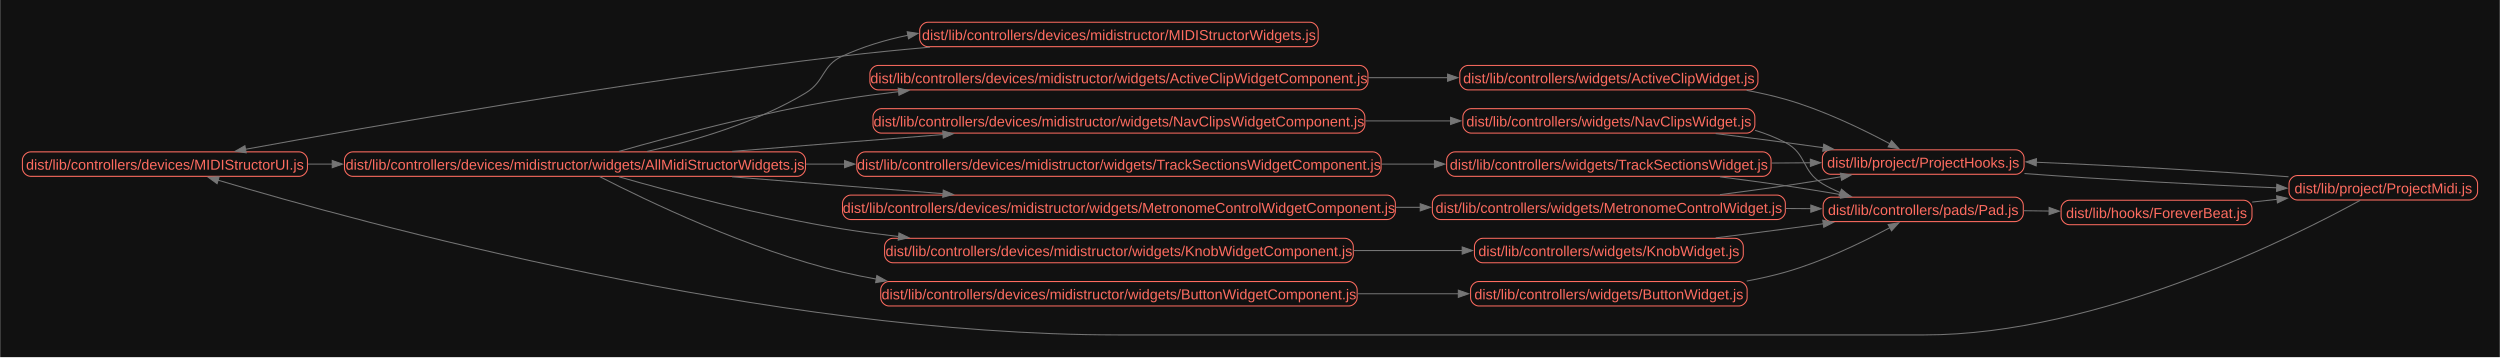
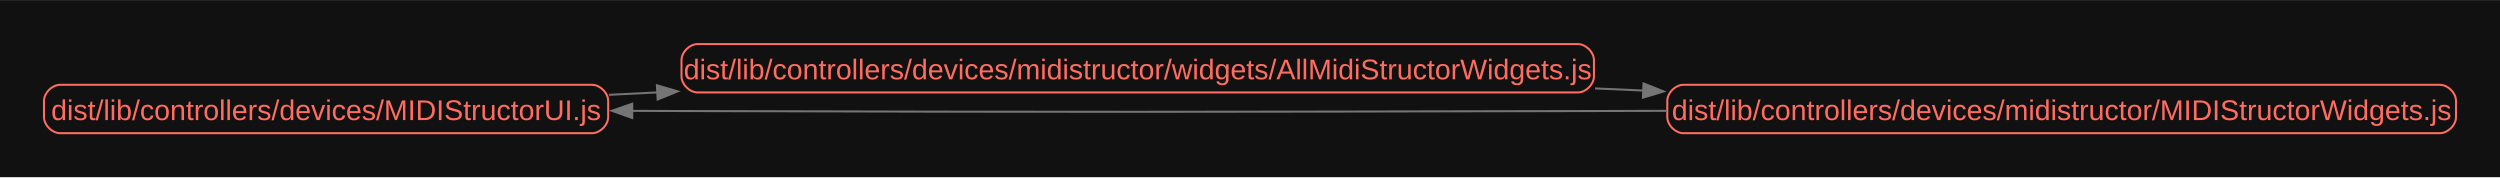
- <svg xmlns="http://www.w3.org/2000/svg" width="2429pt" height="347pt" viewBox="0.00 0.00 2429.20 347.08">
-   <g id="graph0" class="graph" transform="scale(1 1) rotate(0) translate(21.6 325.48)">
-     <polygon fill="#111111" stroke="none" points="-21.6,21.6 -21.6,-325.48 2407.6,-325.48 2407.6,21.6 -21.6,21.6" />
+ <svg xmlns="http://www.w3.org/2000/svg" width="1227pt" height="87pt" viewBox="0.00 0.00 1227.45 86.95">
+   <g id="graph0" class="graph" transform="scale(1 1) rotate(0) translate(21.6 65.35)">
+     <polygon fill="#111111" stroke="none" points="-21.6,21.6 -21.6,-65.35 1205.85,-65.35 1205.85,21.6 -21.6,21.6" />
    <g id="node1" class="node">
-       <path fill="none" stroke="#ff6c60" d="M269.08,-177.88C269.08,-177.88 7.92,-177.88 7.92,-177.88 3.96,-177.88 0,-173.92 0,-169.96 0,-169.96 0,-162.04 0,-162.04 0,-158.08 3.96,-154.12 7.92,-154.12 7.92,-154.12 269.08,-154.12 269.08,-154.12 273.04,-154.12 277,-158.08 277,-162.04 277,-162.04 277,-169.96 277,-169.96 277,-173.92 273.04,-177.88 269.08,-177.88" />
-       <text text-anchor="middle" x="138.5" y="-160.57" font-family="Arial" font-size="14.00" fill="#ff6c60">dist/lib/controllers/devices/MIDIStructorUI.js</text>
+       <path fill="none" stroke="#ff6c60" d="M269.08,-23.75C269.08,-23.75 7.92,-23.75 7.92,-23.75 3.96,-23.75 0,-19.79 0,-15.83 0,-15.83 0,-7.92 0,-7.92 0,-3.96 3.96,0 7.92,0 7.92,0 269.08,0 269.08,0 273.04,0 277,-3.96 277,-7.92 277,-7.92 277,-15.83 277,-15.83 277,-19.79 273.04,-23.75 269.08,-23.75" />
+       <text text-anchor="middle" x="138.5" y="-6.45" font-family="Arial" font-size="14.00" fill="#ff6c60">dist/lib/controllers/devices/MIDIStructorUI.js</text>
    </g>
    <g id="node2" class="node">
-       <path fill="none" stroke="#ff6c60" d="M753.08,-177.88C753.08,-177.88 320.92,-177.88 320.92,-177.88 316.96,-177.88 313,-173.92 313,-169.96 313,-169.96 313,-162.04 313,-162.04 313,-158.08 316.96,-154.12 320.92,-154.12 320.92,-154.12 753.08,-154.12 753.08,-154.12 757.04,-154.12 761,-158.08 761,-162.04 761,-162.04 761,-169.96 761,-169.96 761,-173.92 757.04,-177.88 753.08,-177.88" />
-       <text text-anchor="middle" x="537" y="-160.57" font-family="Arial" font-size="14.00" fill="#ff6c60">dist/lib/controllers/devices/midistructor/widgets/AllMidiStructorWidgets.js</text>
+       <path fill="none" stroke="#ff6c60" d="M753.08,-43.75C753.08,-43.75 320.92,-43.75 320.92,-43.75 316.96,-43.75 313,-39.79 313,-35.83 313,-35.83 313,-27.92 313,-27.92 313,-23.96 316.96,-20 320.92,-20 320.92,-20 753.08,-20 753.08,-20 757.04,-20 761,-23.96 761,-27.92 761,-27.92 761,-35.83 761,-35.83 761,-39.79 757.04,-43.75 753.08,-43.75" />
+       <text text-anchor="middle" x="537" y="-26.45" font-family="Arial" font-size="14.00" fill="#ff6c60">dist/lib/controllers/devices/midistructor/widgets/AllMidiStructorWidgets.js</text>
    </g>
    <g id="edge1" class="edge">
-       <path fill="none" stroke="#757575" d="M277.34,-166C285.17,-166 293.13,-166 301.18,-166" />
-       <polygon fill="#757575" stroke="#757575" points="301.1,-169.5 311.1,-166 301.1,-162.5 301.1,-169.5" />
+       <path fill="none" stroke="#757575" d="M277.34,-18.83C285.17,-19.22 293.13,-19.62 301.18,-20.03" />
+       <polygon fill="#757575" stroke="#757575" points="300.93,-23.52 311.1,-20.53 301.29,-16.53 300.93,-23.52" />
    </g>
    <g id="node3" class="node">
-       <path fill="none" stroke="#ff6c60" d="M1251.33,-303.88C1251.33,-303.88 879.92,-303.88 879.92,-303.88 875.96,-303.88 872,-299.92 872,-295.96 872,-295.96 872,-288.04 872,-288.04 872,-284.08 875.96,-280.12 879.92,-280.12 879.92,-280.12 1251.33,-280.12 1251.33,-280.12 1255.29,-280.12 1259.25,-284.08 1259.25,-288.04 1259.25,-288.04 1259.25,-295.96 1259.25,-295.96 1259.25,-299.92 1255.29,-303.88 1251.33,-303.88" />
-       <text text-anchor="middle" x="1065.62" y="-286.57" font-family="Arial" font-size="14.00" fill="#ff6c60">dist/lib/controllers/devices/midistructor/MIDIStructorWidgets.js</text>
+       <path fill="none" stroke="#ff6c60" d="M1176.33,-23.75C1176.33,-23.75 804.92,-23.75 804.92,-23.75 800.96,-23.75 797,-19.79 797,-15.83 797,-15.83 797,-7.92 797,-7.92 797,-3.96 800.96,0 804.92,0 804.92,0 1176.33,0 1176.33,0 1180.29,0 1184.25,-3.96 1184.25,-7.92 1184.25,-7.92 1184.25,-15.83 1184.25,-15.83 1184.25,-19.79 1180.29,-23.75 1176.33,-23.75" />
+       <text text-anchor="middle" x="990.62" y="-6.45" font-family="Arial" font-size="14.00" fill="#ff6c60">dist/lib/controllers/devices/midistructor/MIDIStructorWidgets.js</text>
    </g>
-     <g id="edge4" class="edge">
-       <path fill="none" stroke="#757575" d="M607.19,-178.34C653.16,-188.64 713.54,-206.38 761,-235 780.38,-246.69 776.45,-261.53 797,-271 816.92,-280.18 838.55,-286.69 860.6,-291.21" />
-       <polygon fill="#757575" stroke="#757575" points="859.84,-294.63 870.32,-293.05 861.14,-287.75 859.84,-294.63" />
-     </g>
-     <g id="node4" class="node">
-       <path fill="none" stroke="#ff6c60" d="M1299.71,-261.88C1299.71,-261.88 831.54,-261.88 831.54,-261.88 827.58,-261.88 823.62,-257.92 823.62,-253.96 823.62,-253.96 823.62,-246.04 823.62,-246.04 823.62,-242.08 827.58,-238.12 831.54,-238.12 831.54,-238.12 1299.71,-238.12 1299.71,-238.12 1303.67,-238.12 1307.62,-242.08 1307.62,-246.04 1307.62,-246.04 1307.62,-253.96 1307.62,-253.96 1307.62,-257.92 1303.67,-261.88 1299.71,-261.88" />
-       <text text-anchor="middle" x="1065.62" y="-244.57" font-family="Arial" font-size="14.00" fill="#ff6c60">dist/lib/controllers/devices/midistructor/widgets/ActiveClipWidgetComponent.js</text>
-     </g>
-     <g id="edge5" class="edge">
-       <path fill="none" stroke="#757575" d="M579.75,-178.35C630.59,-192.88 719.32,-216.59 797,-229 814.71,-231.83 833.14,-234.28 851.68,-236.41" />
-       <polygon fill="#757575" stroke="#757575" points="851.09,-239.87 861.41,-237.49 851.86,-232.91 851.09,-239.87" />
-     </g>
-     <g id="node6" class="node">
-       <path fill="none" stroke="#ff6c60" d="M1289.21,-51.88C1289.21,-51.88 842.04,-51.88 842.04,-51.88 838.08,-51.88 834.12,-47.92 834.12,-43.96 834.12,-43.96 834.12,-36.04 834.12,-36.04 834.12,-32.08 838.08,-28.12 842.04,-28.12 842.04,-28.12 1289.21,-28.12 1289.21,-28.12 1293.17,-28.12 1297.12,-32.08 1297.12,-36.04 1297.12,-36.04 1297.12,-43.96 1297.12,-43.96 1297.12,-47.92 1293.17,-51.88 1289.21,-51.88" />
-       <text text-anchor="middle" x="1065.62" y="-34.58" font-family="Arial" font-size="14.00" fill="#ff6c60">dist/lib/controllers/devices/midistructor/widgets/ButtonWidgetComponent.js</text>
-     </g>
-     <g id="edge6" class="edge">
-       <path fill="none" stroke="#757575" d="M561.12,-153.78C605.46,-131.01 706.1,-82.45 797,-61 807.72,-58.47 818.73,-56.23 829.91,-54.25" />
-       <polygon fill="#757575" stroke="#757575" points="830.36,-57.72 839.63,-52.6 829.19,-50.82 830.36,-57.72" />
-     </g>
-     <g id="node7" class="node">
-       <path fill="none" stroke="#ff6c60" d="M1285.46,-93.88C1285.46,-93.88 845.79,-93.88 845.79,-93.88 841.83,-93.88 837.88,-89.92 837.88,-85.96 837.88,-85.96 837.88,-78.04 837.88,-78.04 837.88,-74.08 841.83,-70.12 845.79,-70.12 845.79,-70.12 1285.46,-70.12 1285.46,-70.12 1289.42,-70.12 1293.38,-74.08 1293.38,-78.04 1293.38,-78.04 1293.38,-85.96 1293.38,-85.96 1293.38,-89.92 1289.42,-93.88 1285.46,-93.88" />
-       <text text-anchor="middle" x="1065.62" y="-76.58" font-family="Arial" font-size="14.00" fill="#ff6c60">dist/lib/controllers/devices/midistructor/widgets/KnobWidgetComponent.js</text>
-     </g>
-     <g id="edge7" class="edge">
-       <path fill="none" stroke="#757575" d="M579.75,-153.65C630.59,-139.12 719.32,-115.41 797,-103 814.71,-100.17 833.14,-97.72 851.68,-95.59" />
-       <polygon fill="#757575" stroke="#757575" points="851.86,-99.09 861.41,-94.51 851.09,-92.13 851.86,-99.09" />
-     </g>
-     <g id="node8" class="node">
-       <path fill="none" stroke="#ff6c60" d="M1326.33,-135.88C1326.33,-135.88 804.92,-135.88 804.92,-135.88 800.96,-135.88 797,-131.92 797,-127.96 797,-127.96 797,-120.04 797,-120.04 797,-116.08 800.96,-112.12 804.92,-112.12 804.92,-112.12 1326.33,-112.12 1326.33,-112.12 1330.29,-112.12 1334.25,-116.08 1334.25,-120.04 1334.25,-120.04 1334.25,-127.96 1334.25,-127.96 1334.25,-131.92 1330.29,-135.88 1326.33,-135.88" />
-       <text text-anchor="middle" x="1065.62" y="-118.58" font-family="Arial" font-size="14.00" fill="#ff6c60">dist/lib/controllers/devices/midistructor/widgets/MetronomeControlWidgetComponent.js</text>
-     </g>
-     <g id="edge8" class="edge">
-       <path fill="none" stroke="#757575" d="M689.67,-153.64C724.9,-150.78 762.26,-147.77 797,-145 828.58,-142.48 862.27,-139.82 894.71,-137.27" />
-       <polygon fill="#757575" stroke="#757575" points="894.92,-140.76 904.61,-136.49 894.37,-133.78 894.92,-140.76" />
-     </g>
-     <g id="node9" class="node">
-       <path fill="none" stroke="#ff6c60" d="M1296.71,-219.88C1296.71,-219.88 834.54,-219.88 834.54,-219.88 830.58,-219.88 826.62,-215.92 826.62,-211.96 826.62,-211.96 826.62,-204.04 826.62,-204.04 826.62,-200.08 830.58,-196.12 834.54,-196.12 834.54,-196.12 1296.71,-196.12 1296.71,-196.12 1300.67,-196.12 1304.62,-200.08 1304.62,-204.04 1304.62,-204.04 1304.62,-211.96 1304.62,-211.96 1304.62,-215.92 1300.67,-219.88 1296.71,-219.88" />
-       <text text-anchor="middle" x="1065.62" y="-202.57" font-family="Arial" font-size="14.00" fill="#ff6c60">dist/lib/controllers/devices/midistructor/widgets/NavClipsWidgetComponent.js</text>
-     </g>
-     <g id="edge9" class="edge">
-       <path fill="none" stroke="#757575" d="M689.67,-178.36C724.9,-181.22 762.26,-184.23 797,-187 828.58,-189.52 862.27,-192.18 894.71,-194.73" />
-       <polygon fill="#757575" stroke="#757575" points="894.37,-198.22 904.61,-195.51 894.92,-191.24 894.37,-198.22" />
-     </g>
-     <g id="node10" class="node">
-       <path fill="none" stroke="#ff6c60" d="M1312.46,-177.88C1312.46,-177.88 818.79,-177.88 818.79,-177.88 814.83,-177.88 810.88,-173.92 810.88,-169.96 810.88,-169.96 810.88,-162.04 810.88,-162.04 810.88,-158.08 814.83,-154.12 818.79,-154.12 818.79,-154.12 1312.46,-154.12 1312.46,-154.12 1316.42,-154.12 1320.38,-158.08 1320.38,-162.04 1320.38,-162.04 1320.38,-169.96 1320.38,-169.96 1320.38,-173.92 1316.42,-177.88 1312.46,-177.88" />
-       <text text-anchor="middle" x="1065.62" y="-160.57" font-family="Arial" font-size="14.00" fill="#ff6c60">dist/lib/controllers/devices/midistructor/widgets/TrackSectionsWidgetComponent.js</text>
-     </g>
-     <g id="edge10" class="edge">
-       <path fill="none" stroke="#757575" d="M761.34,-166C773.91,-166 786.61,-166 799.32,-166" />
-       <polygon fill="#757575" stroke="#757575" points="798.97,-169.5 808.97,-166 798.97,-162.5 798.97,-169.5" />
+     <g id="edge3" class="edge">
+       <path fill="none" stroke="#757575" d="M761.5,-21.98C769.49,-21.62 777.5,-21.27 785.46,-20.92" />
+       <polygon fill="#757575" stroke="#757575" points="785.35,-24.42 795.18,-20.49 785.04,-17.43 785.35,-24.42" />
    </g>
    <g id="edge2" class="edge">
-       <path fill="none" stroke="#757575" d="M881.96,-279.63C853.48,-277.14 824.42,-274.26 797,-271 586.06,-245.92 339.17,-202.74 216.62,-180.37" />
-       <polygon fill="#757575" stroke="#757575" points="217.47,-176.97 207.01,-178.61 216.21,-183.86 217.47,-176.97" />
-     </g>
-     <g id="node5" class="node">
-       <path fill="none" stroke="#ff6c60" d="M1678.71,-261.88C1678.71,-261.88 1404.79,-261.88 1404.79,-261.88 1400.83,-261.88 1396.88,-257.92 1396.88,-253.96 1396.88,-253.96 1396.88,-246.04 1396.88,-246.04 1396.88,-242.08 1400.83,-238.12 1404.79,-238.12 1404.79,-238.12 1678.71,-238.12 1678.71,-238.12 1682.67,-238.12 1686.62,-242.08 1686.62,-246.04 1686.62,-246.04 1686.62,-253.96 1686.62,-253.96 1686.62,-257.92 1682.67,-261.88 1678.71,-261.88" />
-       <text text-anchor="middle" x="1541.75" y="-244.57" font-family="Arial" font-size="14.00" fill="#ff6c60">dist/lib/controllers/widgets/ActiveClipWidget.js</text>
-     </g>
-     <g id="edge3" class="edge">
-       <path fill="none" stroke="#757575" d="M1307.85,-250C1334.14,-250 1360.36,-250 1385.21,-250" />
-       <polygon fill="#757575" stroke="#757575" points="1385.02,-253.5 1395.02,-250 1385.02,-246.5 1385.02,-253.5" />
-     </g>
-     <g id="node18" class="node">
-       <path fill="none" stroke="#ff6c60" d="M1937.33,-179.88C1937.33,-179.88 1757.17,-179.88 1757.17,-179.88 1753.21,-179.88 1749.25,-175.92 1749.25,-171.96 1749.25,-171.96 1749.25,-164.04 1749.25,-164.04 1749.25,-160.08 1753.21,-156.12 1757.17,-156.12 1757.17,-156.12 1937.33,-156.12 1937.33,-156.12 1941.29,-156.12 1945.25,-160.08 1945.25,-164.04 1945.25,-164.04 1945.25,-171.96 1945.25,-171.96 1945.25,-175.92 1941.29,-179.88 1937.33,-179.88" />
-       <text text-anchor="middle" x="1847.25" y="-162.57" font-family="Arial" font-size="14.00" fill="#ff6c60">dist/lib/project/ProjectHooks.js</text>
-     </g>
-     <g id="edge17" class="edge">
-       <path fill="none" stroke="#757575" d="M1675.72,-237.67C1688.51,-235.28 1701.2,-232.42 1713.25,-229 1749.55,-218.71 1788.5,-199.82 1814.81,-185.78" />
-       <polygon fill="#757575" stroke="#757575" points="1816.47,-188.86 1823.59,-181.01 1813.13,-182.71 1816.47,-188.86" />
-     </g>
-     <g id="node11" class="node">
-       <path fill="none" stroke="#ff6c60" d="M1668.21,-51.88C1668.21,-51.88 1415.29,-51.88 1415.29,-51.88 1411.33,-51.88 1407.38,-47.92 1407.38,-43.96 1407.38,-43.96 1407.38,-36.04 1407.38,-36.04 1407.38,-32.08 1411.33,-28.12 1415.29,-28.12 1415.29,-28.12 1668.21,-28.12 1668.21,-28.12 1672.17,-28.12 1676.12,-32.08 1676.12,-36.04 1676.12,-36.04 1676.12,-43.96 1676.12,-43.96 1676.12,-47.92 1672.17,-51.88 1668.21,-51.88" />
-       <text text-anchor="middle" x="1541.75" y="-34.58" font-family="Arial" font-size="14.00" fill="#ff6c60">dist/lib/controllers/widgets/ButtonWidget.js</text>
-     </g>
-     <g id="edge11" class="edge">
-       <path fill="none" stroke="#757575" d="M1297.44,-40C1330.89,-40 1364.51,-40 1395.63,-40" />
-       <polygon fill="#757575" stroke="#757575" points="1395.46,-43.5 1405.46,-40 1395.46,-36.5 1395.46,-43.5" />
-     </g>
-     <g id="node12" class="node">
-       <path fill="none" stroke="#ff6c60" d="M1664.46,-93.88C1664.46,-93.88 1419.04,-93.88 1419.04,-93.88 1415.08,-93.88 1411.12,-89.92 1411.12,-85.96 1411.12,-85.96 1411.12,-78.04 1411.12,-78.04 1411.12,-74.08 1415.08,-70.12 1419.04,-70.12 1419.04,-70.12 1664.46,-70.12 1664.46,-70.12 1668.42,-70.12 1672.38,-74.08 1672.38,-78.04 1672.38,-78.04 1672.38,-85.96 1672.38,-85.96 1672.38,-89.92 1668.42,-93.88 1664.46,-93.88" />
-       <text text-anchor="middle" x="1541.75" y="-76.58" font-family="Arial" font-size="14.00" fill="#ff6c60">dist/lib/controllers/widgets/KnobWidget.js</text>
-     </g>
-     <g id="edge12" class="edge">
-       <path fill="none" stroke="#757575" d="M1293.62,-82C1329.74,-82 1366.17,-82 1399.55,-82" />
-       <polygon fill="#757575" stroke="#757575" points="1399.23,-85.5 1409.23,-82 1399.23,-78.5 1399.23,-85.5" />
-     </g>
-     <g id="node13" class="node">
-       <path fill="none" stroke="#ff6c60" d="M1705.33,-135.88C1705.33,-135.88 1378.17,-135.88 1378.17,-135.88 1374.21,-135.88 1370.25,-131.92 1370.25,-127.96 1370.25,-127.96 1370.25,-120.04 1370.25,-120.04 1370.25,-116.08 1374.21,-112.12 1378.17,-112.12 1378.17,-112.12 1705.33,-112.12 1705.33,-112.12 1709.29,-112.12 1713.25,-116.08 1713.25,-120.04 1713.25,-120.04 1713.25,-127.96 1713.25,-127.96 1713.25,-131.92 1709.29,-135.88 1705.33,-135.88" />
-       <text text-anchor="middle" x="1541.75" y="-118.58" font-family="Arial" font-size="14.00" fill="#ff6c60">dist/lib/controllers/widgets/MetronomeControlWidget.js</text>
-     </g>
-     <g id="edge13" class="edge">
-       <path fill="none" stroke="#757575" d="M1334.52,-124C1342.55,-124 1350.54,-124 1358.44,-124" />
-       <polygon fill="#757575" stroke="#757575" points="1358.43,-127.5 1368.43,-124 1358.43,-120.5 1358.43,-127.5" />
-     </g>
-     <g id="node14" class="node">
-       <path fill="none" stroke="#ff6c60" d="M1675.71,-219.88C1675.71,-219.88 1407.79,-219.88 1407.79,-219.88 1403.83,-219.88 1399.88,-215.92 1399.88,-211.96 1399.88,-211.96 1399.88,-204.04 1399.88,-204.04 1399.88,-200.08 1403.83,-196.12 1407.79,-196.12 1407.79,-196.12 1675.71,-196.12 1675.71,-196.12 1679.67,-196.12 1683.62,-200.08 1683.62,-204.04 1683.62,-204.04 1683.62,-211.96 1683.62,-211.96 1683.62,-215.92 1679.67,-219.88 1675.71,-219.88" />
-       <text text-anchor="middle" x="1541.75" y="-202.57" font-family="Arial" font-size="14.00" fill="#ff6c60">dist/lib/controllers/widgets/NavClipsWidget.js</text>
-     </g>
-     <g id="edge14" class="edge">
-       <path fill="none" stroke="#757575" d="M1305.08,-208C1333.32,-208 1361.55,-208 1388.14,-208" />
-       <polygon fill="#757575" stroke="#757575" points="1387.92,-211.5 1397.92,-208 1387.92,-204.5 1387.92,-211.5" />
-     </g>
-     <g id="node15" class="node">
-       <path fill="none" stroke="#ff6c60" d="M1691.46,-177.88C1691.46,-177.88 1392.04,-177.88 1392.04,-177.88 1388.08,-177.88 1384.12,-173.92 1384.12,-169.96 1384.12,-169.96 1384.12,-162.04 1384.12,-162.04 1384.12,-158.08 1388.08,-154.12 1392.04,-154.12 1392.04,-154.12 1691.46,-154.12 1691.46,-154.12 1695.42,-154.12 1699.38,-158.08 1699.38,-162.04 1699.38,-162.04 1699.38,-169.96 1699.38,-169.96 1699.38,-173.92 1695.42,-177.88 1691.46,-177.88" />
-       <text text-anchor="middle" x="1541.75" y="-160.57" font-family="Arial" font-size="14.00" fill="#ff6c60">dist/lib/controllers/widgets/TrackSectionsWidget.js</text>
-     </g>
-     <g id="edge15" class="edge">
-       <path fill="none" stroke="#757575" d="M1320.69,-166C1338.28,-166 1355.74,-166 1372.69,-166" />
-       <polygon fill="#757575" stroke="#757575" points="1372.24,-169.5 1382.24,-166 1372.24,-162.5 1372.24,-169.5" />
-     </g>
-     <g id="node16" class="node">
-       <path fill="none" stroke="#ff6c60" d="M1936.58,-133.88C1936.58,-133.88 1757.92,-133.88 1757.92,-133.88 1753.96,-133.88 1750,-129.92 1750,-125.96 1750,-125.96 1750,-118.04 1750,-118.04 1750,-114.08 1753.96,-110.12 1757.92,-110.12 1757.92,-110.12 1936.58,-110.12 1936.58,-110.12 1940.54,-110.12 1944.5,-114.08 1944.5,-118.04 1944.5,-118.04 1944.5,-125.96 1944.5,-125.96 1944.5,-129.92 1940.54,-133.88 1936.58,-133.88" />
-       <text text-anchor="middle" x="1847.25" y="-116.58" font-family="Arial" font-size="14.00" fill="#ff6c60">dist/lib/controllers/pads/Pad.js</text>
-     </g>
-     <g id="edge18" class="edge">
-       <path fill="none" stroke="#757575" d="M1675.72,-52.33C1688.51,-54.72 1701.2,-57.58 1713.25,-61 1749.55,-71.29 1788.5,-90.18 1814.81,-104.22" />
-       <polygon fill="#757575" stroke="#757575" points="1813.13,-107.29 1823.59,-108.99 1816.47,-101.14 1813.13,-107.29" />
-     </g>
-     <g id="edge19" class="edge">
-       <path fill="none" stroke="#757575" d="M1645.57,-94.34C1667.9,-97.11 1691.37,-100.09 1713.25,-103 1725.2,-104.59 1737.74,-106.31 1750.16,-108.05" />
-       <polygon fill="#757575" stroke="#757575" points="1749.61,-111.5 1760,-109.43 1750.58,-104.57 1749.61,-111.5" />
-     </g>
-     <g id="edge20" class="edge">
-       <path fill="none" stroke="#757575" d="M1713.57,-122.87C1721.91,-122.82 1730.17,-122.76 1738.25,-122.71" />
-       <polygon fill="#757575" stroke="#757575" points="1738.05,-126.21 1748.02,-122.65 1738,-119.21 1738.05,-126.21" />
-     </g>
-     <g id="edge21" class="edge">
-       <path fill="none" stroke="#757575" d="M1649.73,-136.37C1670.81,-139.03 1692.75,-141.97 1713.25,-145 1730.83,-147.6 1749.66,-150.68 1767.46,-153.72" />
-       <polygon fill="#757575" stroke="#757575" points="1766.75,-157.15 1777.2,-155.4 1767.94,-150.25 1766.75,-157.15" />
-     </g>
-     <g id="edge22" class="edge">
-       <path fill="none" stroke="#757575" d="M1683.86,-198.85C1694.08,-195.72 1703.99,-191.82 1713.25,-187 1734.46,-175.95 1728.8,-159.4 1749.25,-147 1754.78,-143.65 1760.74,-140.74 1766.9,-138.23" />
-       <polygon fill="#757575" stroke="#757575" points="1767.82,-141.62 1775.99,-134.87 1765.4,-135.05 1767.82,-141.62" />
-     </g>
-     <g id="edge23" class="edge">
-       <path fill="none" stroke="#757575" d="M1645.57,-195.66C1667.9,-192.89 1691.37,-189.91 1713.25,-187 1725.2,-185.41 1737.74,-183.69 1750.16,-181.95" />
-       <polygon fill="#757575" stroke="#757575" points="1750.58,-185.43 1760,-180.57 1749.61,-178.5 1750.58,-185.43" />
-     </g>
-     <g id="edge24" class="edge">
-       <path fill="none" stroke="#757575" d="M1649.73,-153.63C1670.81,-150.97 1692.75,-148.03 1713.25,-145 1730.83,-142.4 1749.66,-139.32 1767.46,-136.28" />
-       <polygon fill="#757575" stroke="#757575" points="1767.94,-139.75 1777.2,-134.6 1766.75,-132.85 1767.94,-139.75" />
-     </g>
-     <g id="edge25" class="edge">
-       <path fill="none" stroke="#757575" d="M1699.83,-167.04C1712.68,-167.12 1725.47,-167.2 1737.85,-167.29" />
-       <polygon fill="#757575" stroke="#757575" points="1737.55,-170.78 1747.57,-167.35 1737.6,-163.78 1737.55,-170.78" />
-     </g>
-     <g id="node17" class="node">
-       <path fill="none" stroke="#ff6c60" d="M2158.83,-130.88C2158.83,-130.88 1989.17,-130.88 1989.17,-130.88 1985.21,-130.88 1981.25,-126.92 1981.25,-122.96 1981.25,-122.96 1981.25,-115.04 1981.25,-115.04 1981.25,-111.08 1985.21,-107.12 1989.17,-107.12 1989.17,-107.12 2158.83,-107.12 2158.83,-107.12 2162.79,-107.12 2166.75,-111.08 2166.75,-115.04 2166.75,-115.04 2166.75,-122.96 2166.75,-122.96 2166.75,-126.92 2162.79,-130.88 2158.83,-130.88" />
-       <text text-anchor="middle" x="2074" y="-113.58" font-family="Arial" font-size="14.00" fill="#ff6c60">dist/lib/hooks/ForeverBeat.js</text>
-     </g>
-     <g id="edge16" class="edge">
-       <path fill="none" stroke="#757575" d="M1944.87,-120.71C1953.13,-120.6 1961.51,-120.49 1969.82,-120.38" />
-       <polygon fill="#757575" stroke="#757575" points="1969.62,-123.88 1979.58,-120.25 1969.53,-116.88 1969.62,-123.88" />
-     </g>
-     <g id="node19" class="node">
-       <path fill="none" stroke="#ff6c60" d="M2378.08,-154.88C2378.08,-154.88 2210.67,-154.88 2210.67,-154.88 2206.71,-154.88 2202.75,-150.92 2202.75,-146.96 2202.75,-146.96 2202.75,-139.04 2202.75,-139.04 2202.75,-135.08 2206.71,-131.12 2210.67,-131.12 2210.67,-131.12 2378.08,-131.12 2378.08,-131.12 2382.04,-131.12 2386,-135.08 2386,-139.04 2386,-139.04 2386,-146.96 2386,-146.96 2386,-150.92 2382.04,-154.88 2378.08,-154.88" />
-       <text text-anchor="middle" x="2294.38" y="-137.57" font-family="Arial" font-size="14.00" fill="#ff6c60">dist/lib/project/ProjectMidi.js</text>
-     </g>
-     <g id="edge26" class="edge">
-       <path fill="none" stroke="#757575" d="M2166.98,-129.11C2174.98,-129.99 2183.11,-130.88 2191.19,-131.77" />
-       <polygon fill="#757575" stroke="#757575" points="2190.72,-135.24 2201.05,-132.85 2191.49,-128.28 2190.72,-135.24" />
-     </g>
-     <g id="edge27" class="edge">
-       <path fill="none" stroke="#757575" d="M1945.66,-156.83C2018.31,-151.38 2117.31,-145.79 2191.1,-142.96" />
-       <polygon fill="#757575" stroke="#757575" points="2190.88,-146.47 2200.74,-142.6 2190.62,-139.48 2190.88,-146.47" />
-     </g>
-     <g id="edge28" class="edge">
-       <path fill="none" stroke="#757575" d="M2271.93,-130.81C2209.04,-96.23 2018.7,0 1848.25,0 1064.62,0 1064.62,0 1064.62,0 725.82,0 328.05,-109.19 189.82,-150.46" />
-       <polygon fill="#757575" stroke="#757575" points="189.19,-146.99 180.62,-153.22 191.2,-153.7 189.19,-146.99" />
-     </g>
-     <g id="edge29" class="edge">
-       <path fill="none" stroke="#757575" d="M2202.25,-153.69C2131.19,-159.13 2032.26,-164.8 1957.05,-167.79" />
-       <polygon fill="#757575" stroke="#757575" points="1957.03,-164.28 1947.17,-168.17 1957.3,-171.28 1957.03,-164.28" />
+       <path fill="none" stroke="#757575" d="M796.6,-10.97C784.55,-10.93 772.61,-10.9 761,-10.88 561.89,-10.44 512.11,-10.3 313,-10.88 305.03,-10.9 296.85,-10.93 288.59,-10.96" />
+       <polygon fill="#757575" stroke="#757575" points="288.79,-7.46 278.81,-11 288.82,-14.46 288.79,-7.46" />
    </g>
  </g>
</svg>
